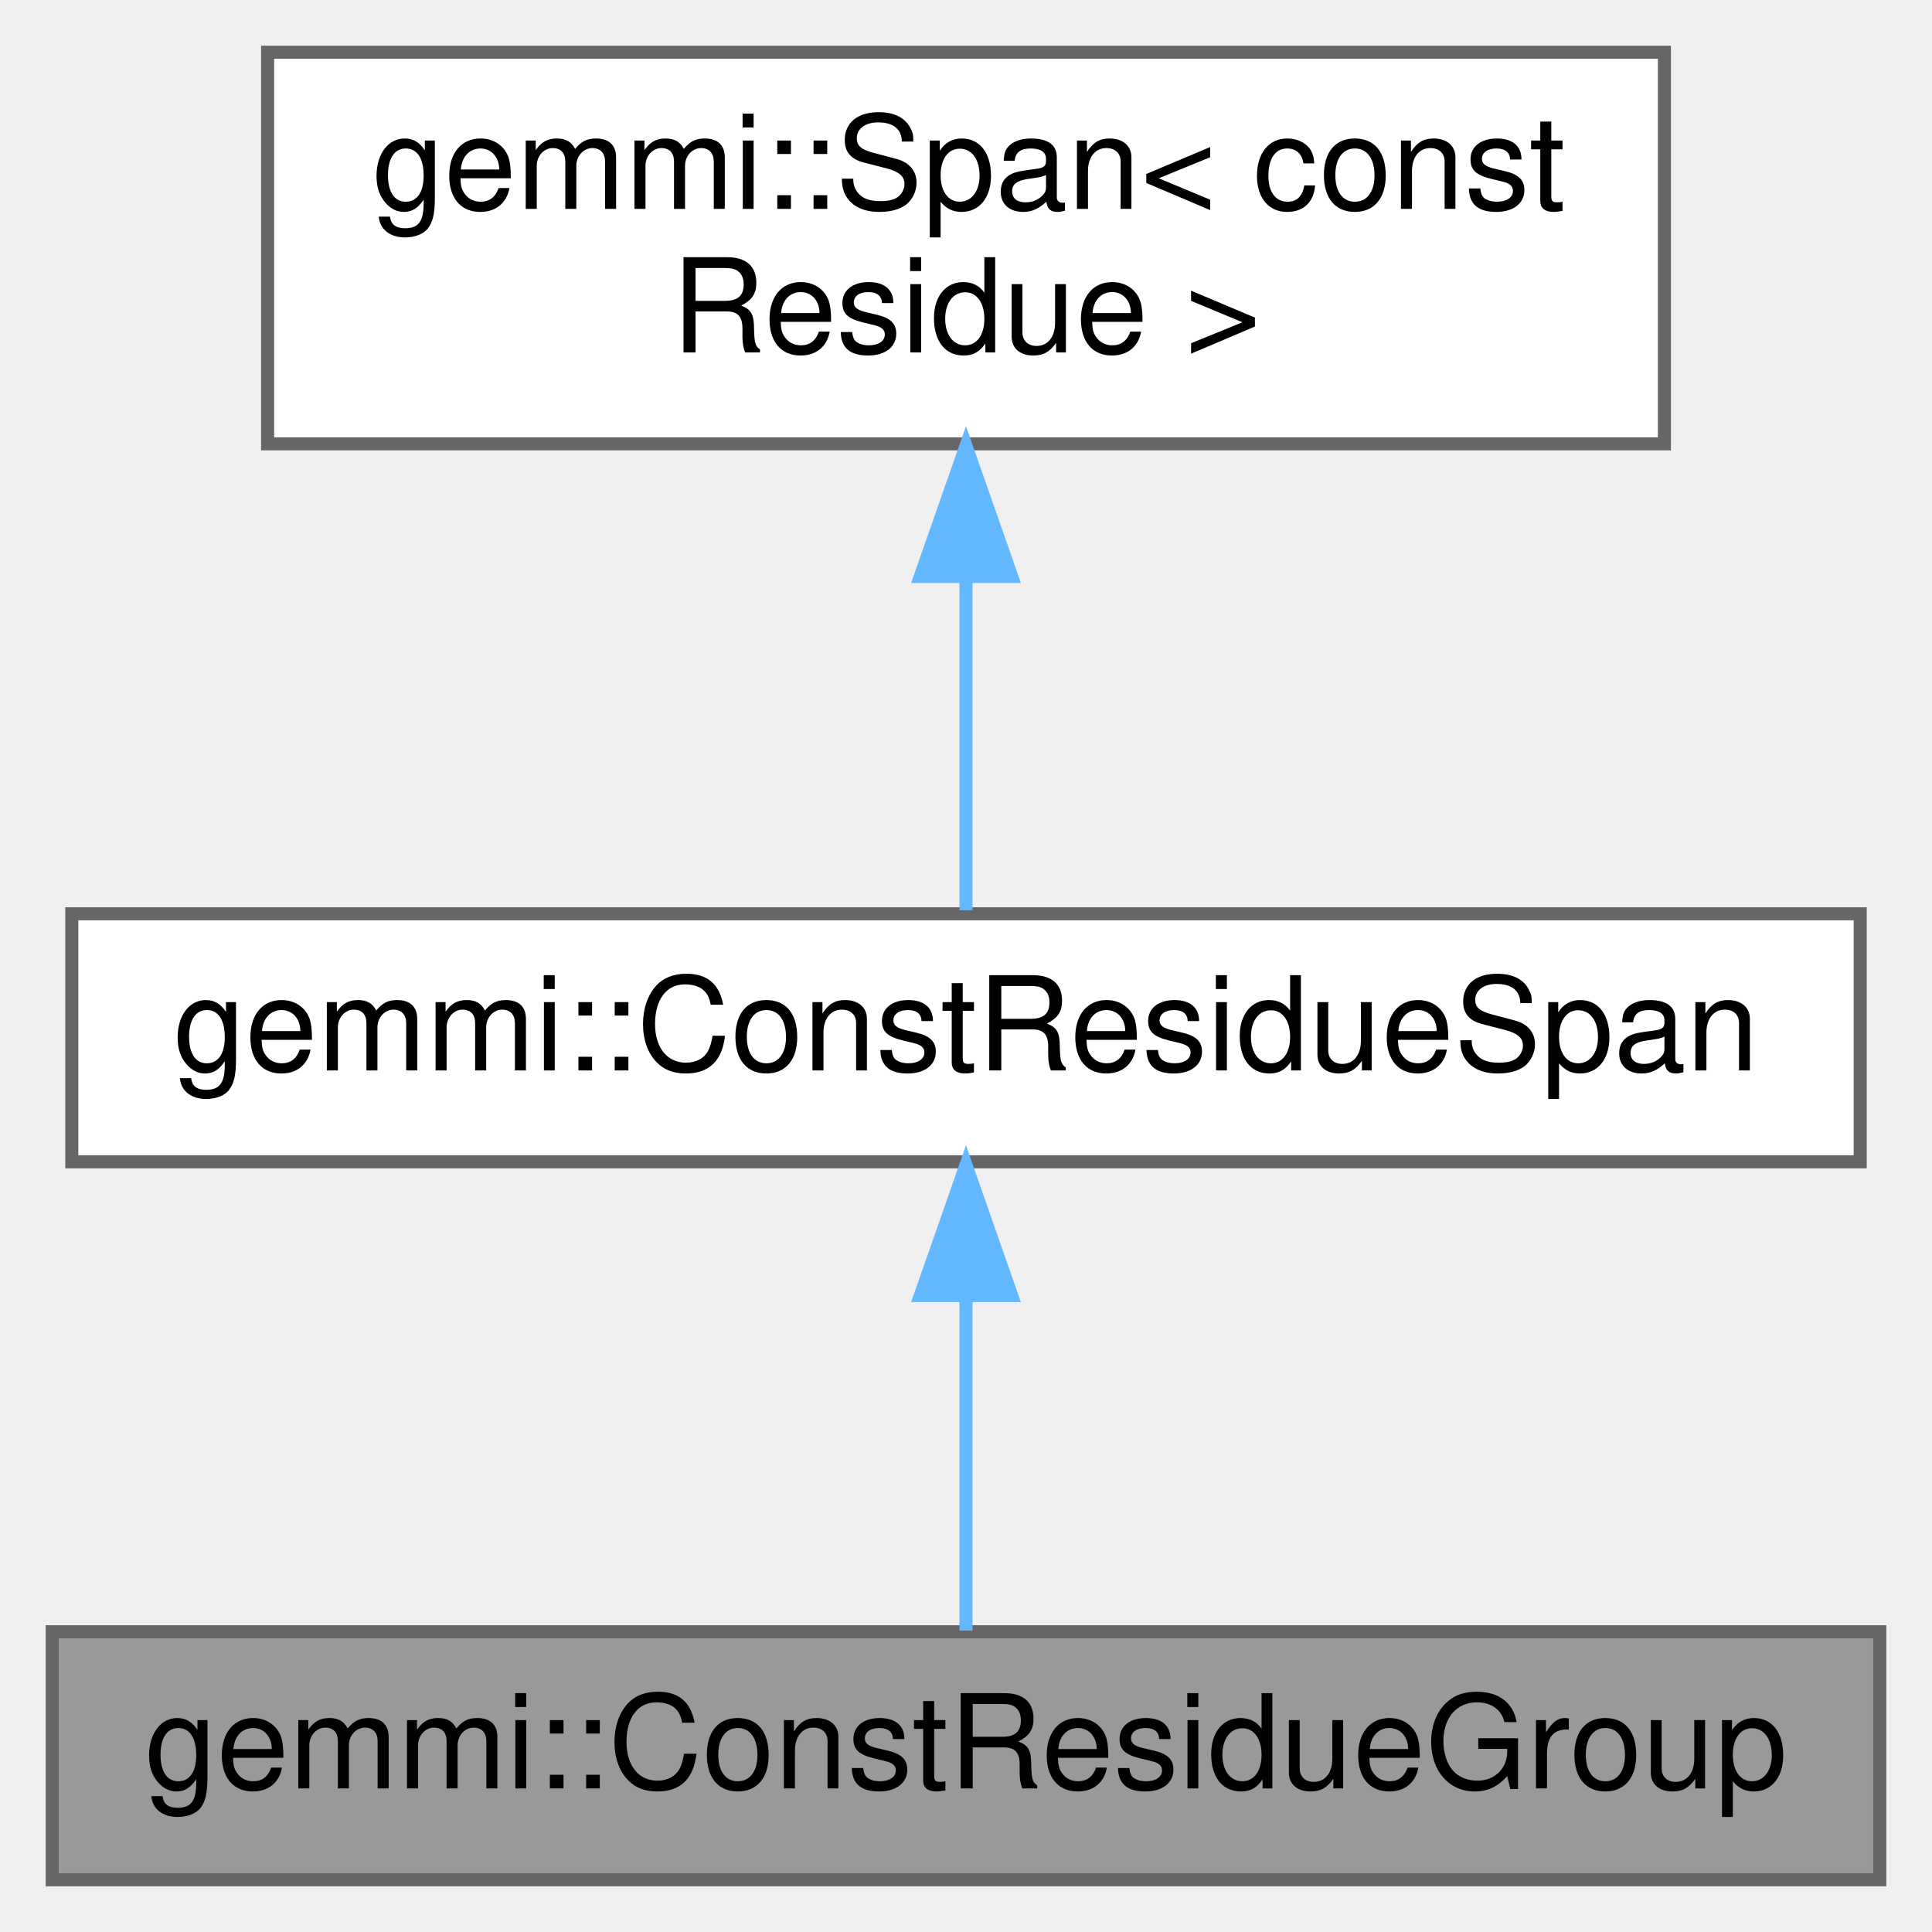
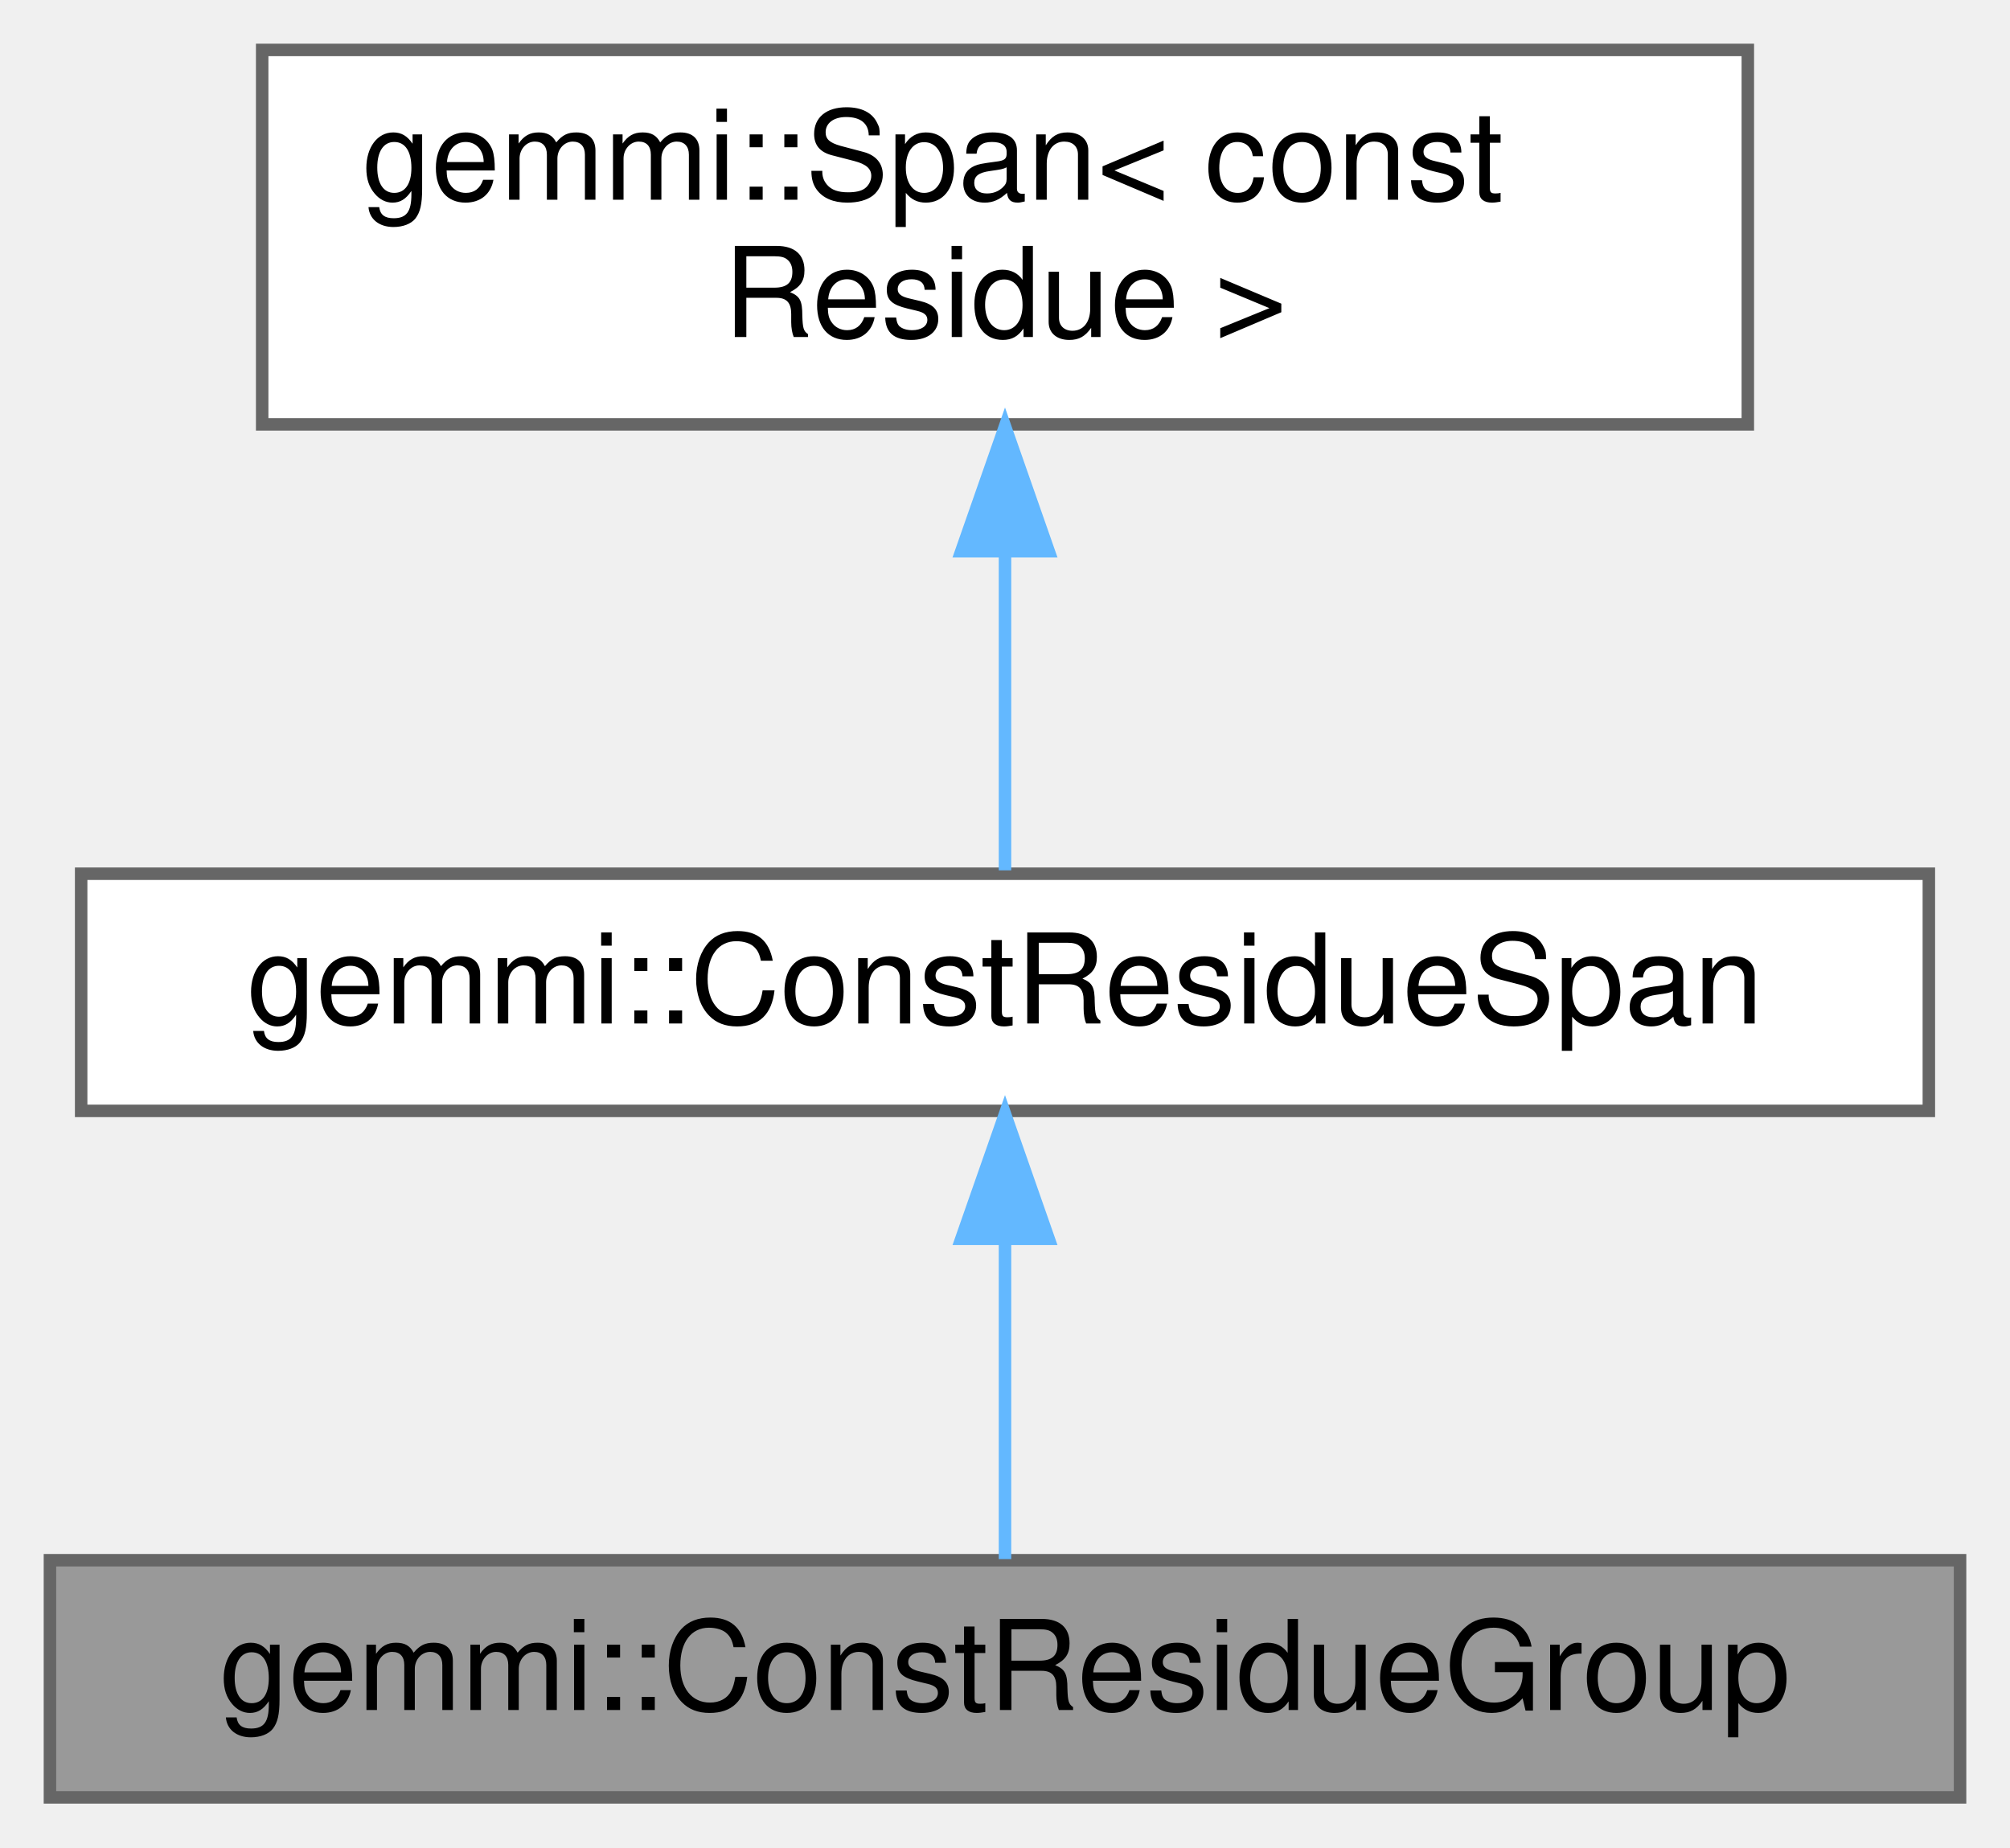
- <svg xmlns="http://www.w3.org/2000/svg" xmlns:xlink="http://www.w3.org/1999/xlink" width="148pt" height="148pt" viewBox="0.00 0.00 148.00 148.00">
+ <svg xmlns="http://www.w3.org/2000/svg" xmlns:xlink="http://www.w3.org/1999/xlink" width="161pt" height="148pt" viewBox="0.00 0.00 161.00 148.00">
  <g id="graph0" class="graph" transform="scale(1 1) rotate(0) translate(4 144)">
    <g id="Node000001" class="node">
      <g id="a_Node000001">
        <a xlink:title=" ">
-           <polygon fill="#999999" stroke="#666666" points="140,-19 0,-19 0,0 140,0 140,-19" />
-           <text text-anchor="middle" x="70" y="-7" font-family="Helvetica,sans-Serif" font-size="10.00">gemmi::ConstResidueGroup</text>
+           <polygon fill="#999999" stroke="#666666" points="153,-19 0,-19 0,0 153,0 153,-19" />
+           <text text-anchor="middle" x="76.5" y="-7" font-family="Helvetica,sans-Serif" font-size="10.00">gemmi::ConstResidueGroup</text>
        </a>
      </g>
    </g>
    <g id="Node000002" class="node">
      <g id="a_Node000002">
        <a xlink:href="structgemmi_1_1ConstResidueSpan.html" target="_top" xlink:title=" ">
-           <polygon fill="white" stroke="#666666" points="138.5,-74 1.5,-74 1.5,-55 138.5,-55 138.5,-74" />
-           <text text-anchor="middle" x="70" y="-62" font-family="Helvetica,sans-Serif" font-size="10.00">gemmi::ConstResidueSpan</text>
+           <polygon fill="white" stroke="#666666" points="150.5,-74 2.5,-74 2.5,-55 150.5,-55 150.5,-74" />
+           <text text-anchor="middle" x="76.5" y="-62" font-family="Helvetica,sans-Serif" font-size="10.00">gemmi::ConstResidueSpan</text>
        </a>
      </g>
    </g>
    <g id="edge1_Node000001_Node000002" class="edge">
      <g id="a_edge1_Node000001_Node000002">
        <a xlink:title=" ">
-           <path fill="none" stroke="#63b8ff" d="M70,-44.66C70,-35.93 70,-25.99 70,-19.09" />
-           <polygon fill="#63b8ff" stroke="#63b8ff" points="66.5,-44.75 70,-54.75 73.5,-44.75 66.5,-44.75" />
+           <path fill="none" stroke="#63b8ff" d="M76.5,-44.66C76.5,-35.93 76.5,-25.99 76.5,-19.09" />
+           <polygon fill="#63b8ff" stroke="#63b8ff" points="73,-44.75 76.5,-54.75 80,-44.75 73,-44.75" />
        </a>
      </g>
    </g>
    <g id="Node000003" class="node">
      <g id="a_Node000003">
        <a xlink:href="structgemmi_1_1Span.html" target="_top" xlink:title=" ">
-           <polygon fill="white" stroke="#666666" points="123.5,-140 16.5,-140 16.5,-110 123.5,-110 123.5,-140" />
-           <text text-anchor="start" x="24.5" y="-128" font-family="Helvetica,sans-Serif" font-size="10.00">gemmi::Span&lt; const</text>
-           <text text-anchor="middle" x="70" y="-117" font-family="Helvetica,sans-Serif" font-size="10.00"> Residue &gt;</text>
+           <polygon fill="white" stroke="#666666" points="136,-140 17,-140 17,-110 136,-110 136,-140" />
+           <text text-anchor="start" x="25" y="-128" font-family="Helvetica,sans-Serif" font-size="10.00">gemmi::Span&lt; const</text>
+           <text text-anchor="middle" x="76.5" y="-117" font-family="Helvetica,sans-Serif" font-size="10.00"> Residue &gt;</text>
        </a>
      </g>
    </g>
    <g id="edge2_Node000002_Node000003" class="edge">
      <g id="a_edge2_Node000002_Node000003">
        <a xlink:title=" ">
-           <path fill="none" stroke="#63b8ff" d="M70,-99.75C70,-90.72 70,-81.03 70,-74.27" />
-           <polygon fill="#63b8ff" stroke="#63b8ff" points="66.5,-99.84 70,-109.84 73.5,-99.84 66.5,-99.84" />
+           <path fill="none" stroke="#63b8ff" d="M76.5,-99.75C76.5,-90.72 76.5,-81.03 76.5,-74.27" />
+           <polygon fill="#63b8ff" stroke="#63b8ff" points="73,-99.84 76.5,-109.84 80,-99.84 73,-99.84" />
        </a>
      </g>
    </g>
  </g>
</svg>
